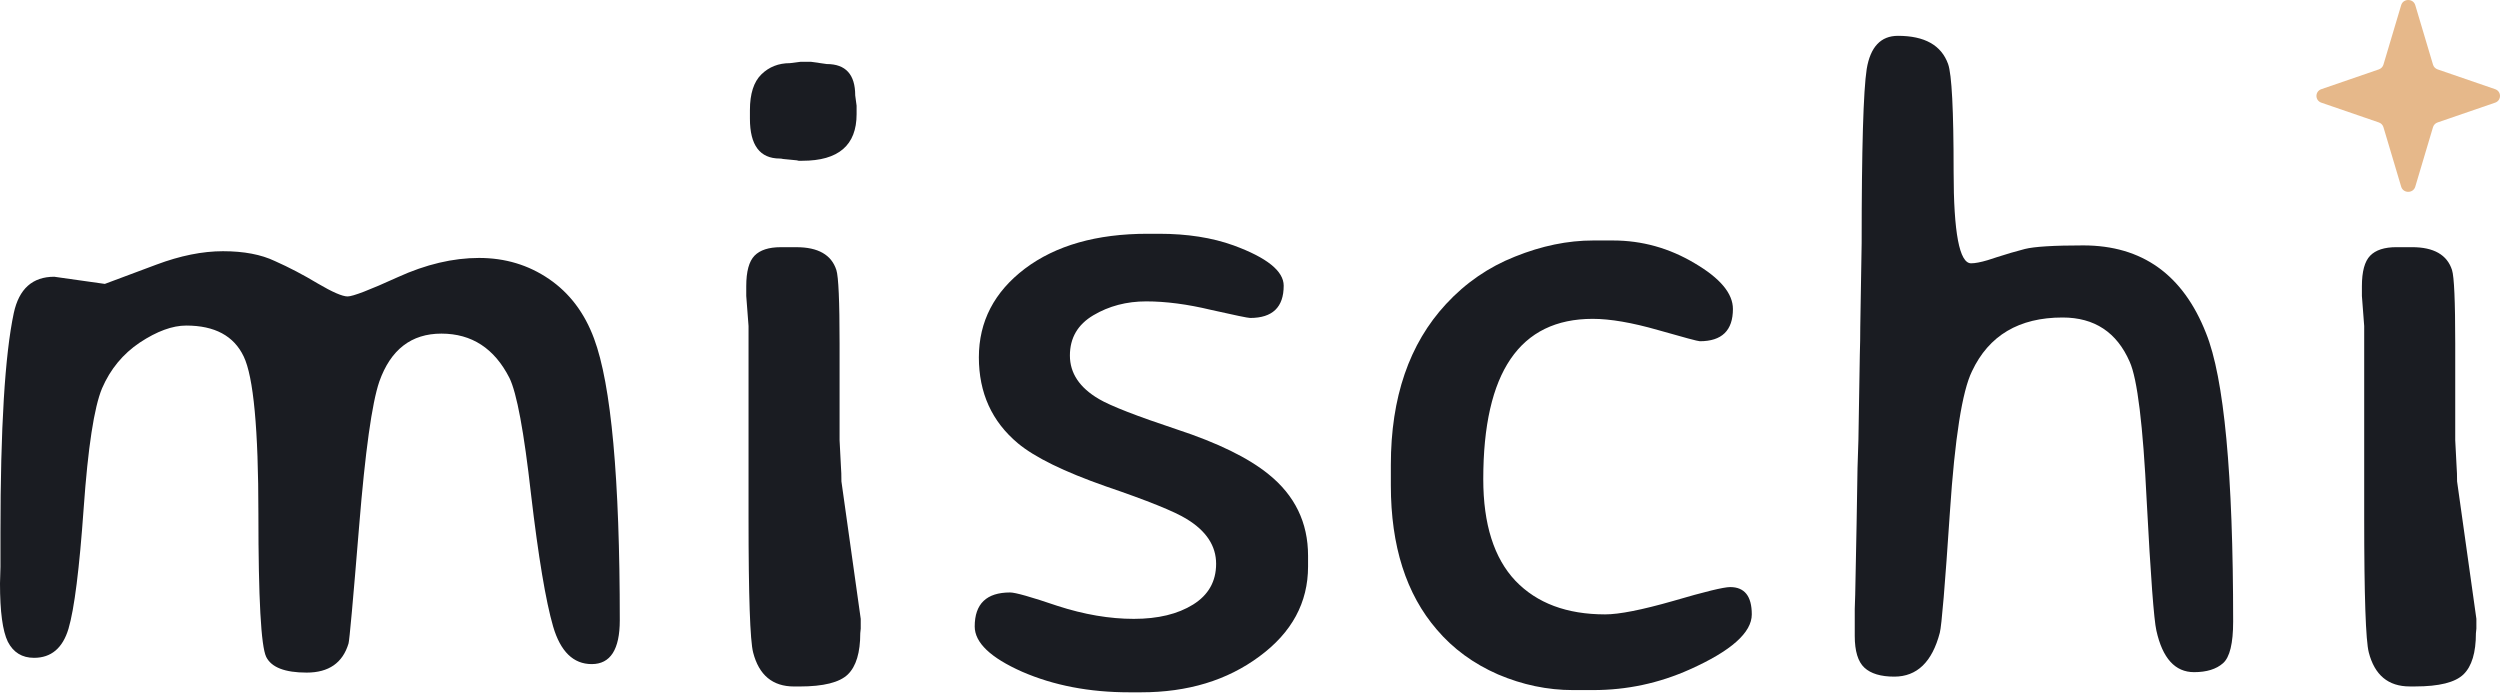
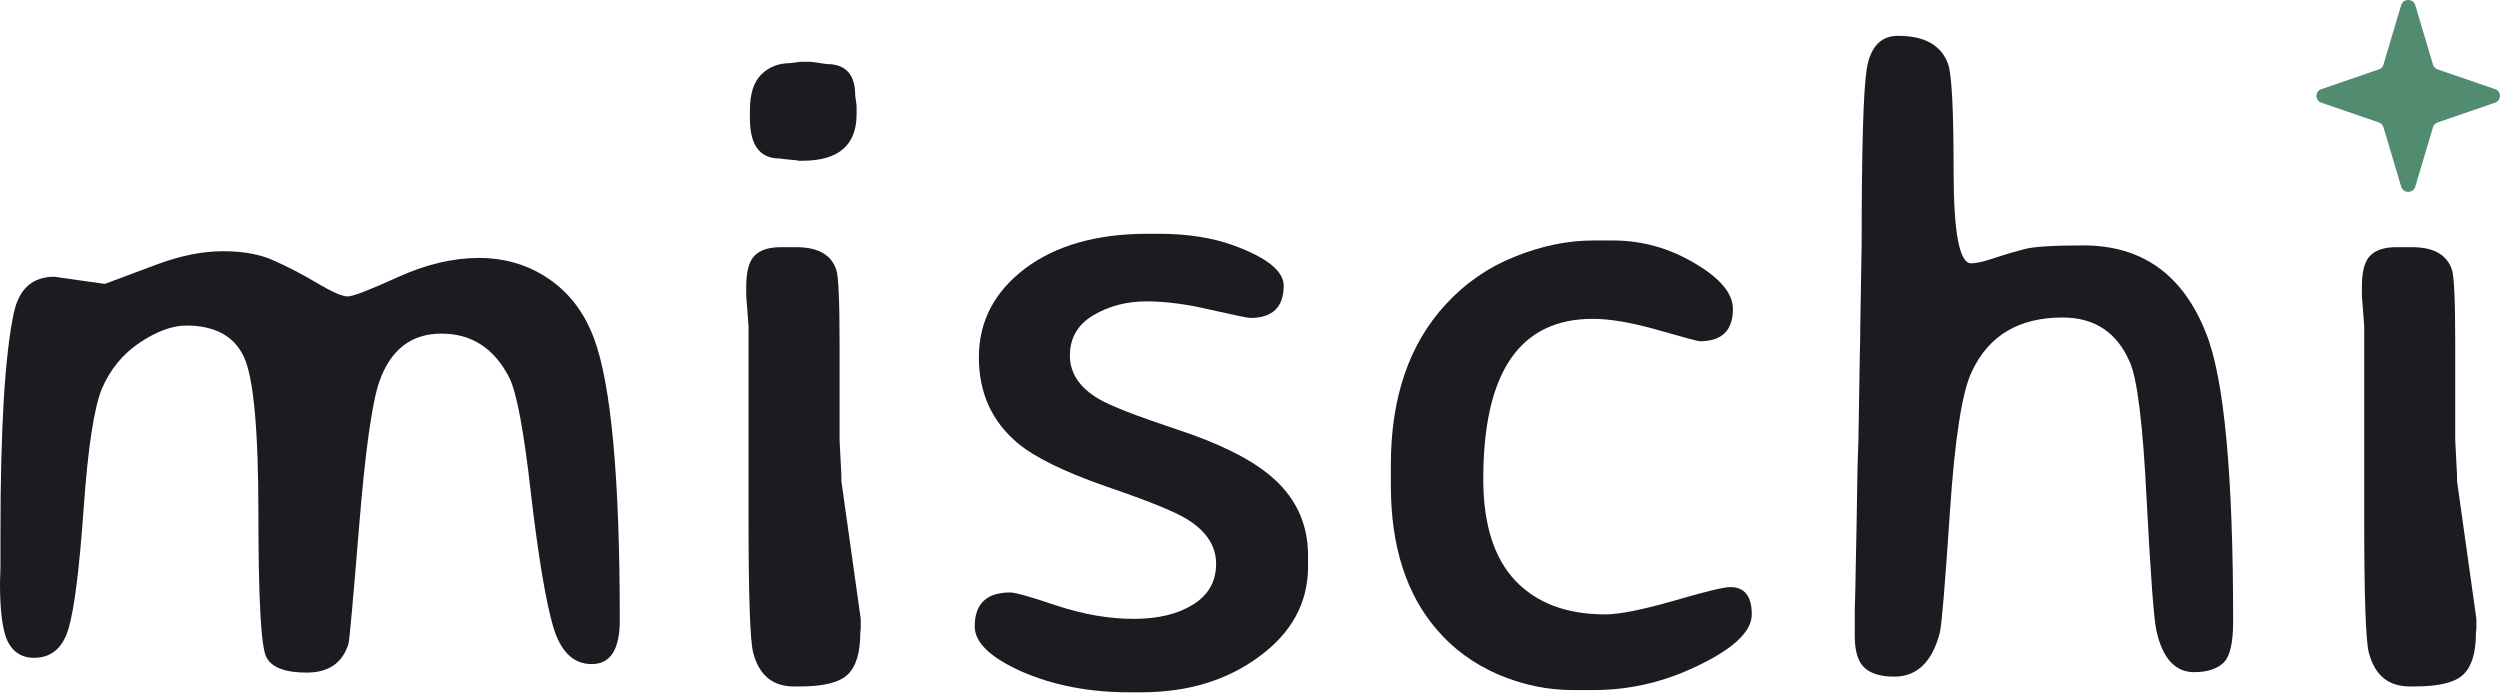
<svg xmlns="http://www.w3.org/2000/svg" width="130" height="36" viewBox="0 0 130 36" fill="none">
  <path d="M127.768 25.031L128.772 32.179V32.692L128.748 32.924C128.748 33.933 128.533 34.648 128.102 35.067C127.672 35.486 126.835 35.695 125.592 35.695H125.305C124.189 35.695 123.48 35.105 123.177 33.926C123.018 33.32 122.938 30.984 122.938 26.917V16.951L122.819 15.391V14.879C122.819 14.118 122.962 13.591 123.249 13.296C123.536 13.001 123.99 12.853 124.612 12.853H125.425C126.556 12.853 127.25 13.249 127.505 14.041C127.616 14.382 127.672 15.655 127.672 17.859V22.889L127.744 24.286C127.76 24.472 127.768 24.721 127.768 25.031Z" fill="#1A1C22" />
-   <path d="M124.861 0.268C124.967 -0.089 125.488 -0.089 125.594 0.268L126.516 3.361C126.55 3.476 126.639 3.568 126.755 3.608L129.746 4.637C130.085 4.754 130.085 5.222 129.746 5.339L126.755 6.367C126.639 6.407 126.55 6.499 126.516 6.614L125.594 9.707C125.488 10.065 124.967 10.065 124.861 9.707L123.939 6.614C123.905 6.499 123.816 6.407 123.7 6.367L120.71 5.339C120.37 5.222 120.37 4.754 120.71 4.637L123.7 3.608C123.816 3.568 123.905 3.476 123.939 3.361L124.861 0.268Z" fill="#E6B88A" />
+   <path d="M124.861 0.268C124.967 -0.089 125.488 -0.089 125.594 0.268L126.516 3.361C126.55 3.476 126.639 3.568 126.755 3.608L129.746 4.637C130.085 4.754 130.085 5.222 129.746 5.339L126.755 6.367C126.639 6.407 126.55 6.499 126.516 6.614L125.594 9.707C125.488 10.065 124.967 10.065 124.861 9.707L123.939 6.614C123.905 6.499 123.816 6.407 123.7 6.367L120.71 5.339C120.37 5.222 120.37 4.754 120.71 4.637L123.7 3.608C123.816 3.568 123.905 3.476 123.939 3.361L124.861 0.268Z" fill="#518B70" />
  <path d="M98.695 1.863C100.081 1.863 100.95 2.352 101.301 3.33C101.492 3.858 101.588 5.721 101.588 8.919C101.588 12.101 101.89 13.692 102.496 13.692C102.703 13.692 102.99 13.638 103.357 13.529L103.859 13.366C104.337 13.211 104.815 13.071 105.293 12.947C105.788 12.823 106.8 12.761 108.33 12.761C111.39 12.761 113.518 14.282 114.714 17.325C115.654 19.654 116.124 24.652 116.124 32.321C116.124 33.454 115.949 34.176 115.598 34.486C115.247 34.797 114.745 34.952 114.092 34.952C113.104 34.952 112.45 34.23 112.131 32.786C112.004 32.228 111.836 29.985 111.629 26.057C111.438 22.114 111.143 19.7 110.745 18.815C110.075 17.278 108.912 16.51 107.254 16.51C104.991 16.51 103.421 17.441 102.544 19.304C102.034 20.344 101.651 22.782 101.396 26.616C101.141 30.435 100.966 32.53 100.87 32.903C100.472 34.424 99.683 35.185 98.503 35.185C97.802 35.185 97.284 35.03 96.949 34.719C96.615 34.409 96.447 33.858 96.447 33.066V31.669L96.471 30.924L96.543 27.245L96.591 24.334L96.638 22.867L96.71 18.466C96.726 17.969 96.734 17.48 96.734 16.999L96.806 12.645C96.806 7.739 96.894 4.72 97.069 3.586C97.26 2.438 97.802 1.863 98.695 1.863Z" fill="#1A1C22" />
  <path d="M82.844 35.884H81.792C80.469 35.884 79.17 35.612 77.895 35.069C76.62 34.51 75.56 33.734 74.715 32.74C73.121 30.893 72.324 28.393 72.324 25.242V24.171C72.324 20.663 73.281 17.876 75.193 15.811C76.213 14.709 77.409 13.886 78.78 13.343C80.166 12.784 81.521 12.505 82.844 12.505H83.872C85.386 12.505 86.805 12.901 88.128 13.692C89.451 14.469 90.112 15.26 90.112 16.068C90.112 17.185 89.538 17.744 88.391 17.744C88.295 17.744 87.57 17.55 86.215 17.162C84.86 16.774 83.729 16.58 82.82 16.58C79.027 16.58 77.13 19.359 77.13 24.916C77.13 27.26 77.688 29.022 78.803 30.202C79.919 31.366 81.473 31.948 83.466 31.948C84.199 31.948 85.378 31.715 87.004 31.25C88.646 30.768 89.634 30.528 89.969 30.528C90.718 30.528 91.093 31.001 91.093 31.948C91.093 32.895 90.017 33.85 87.865 34.812C86.271 35.527 84.597 35.884 82.844 35.884Z" fill="#1A1C22" />
  <path d="M52.933 23.053C51.578 21.92 50.901 20.43 50.901 18.583C50.901 16.72 51.698 15.183 53.292 13.972C54.901 12.761 57.029 12.156 59.675 12.156H60.273C61.739 12.156 63.03 12.358 64.146 12.761C65.883 13.398 66.752 14.096 66.752 14.857C66.752 15.975 66.17 16.534 65.007 16.534C64.895 16.534 64.218 16.394 62.975 16.114C61.747 15.819 60.624 15.672 59.603 15.672C58.583 15.672 57.667 15.912 56.854 16.394C56.041 16.875 55.635 17.573 55.635 18.489C55.635 19.405 56.137 20.158 57.141 20.748C57.747 21.105 59.101 21.633 61.205 22.332C63.325 23.03 64.911 23.806 65.963 24.66C67.334 25.762 68.019 27.175 68.019 28.898V29.457C68.019 31.335 67.175 32.895 65.485 34.137C63.811 35.379 61.763 36 59.34 36H58.719C56.647 36 54.79 35.643 53.148 34.929C51.506 34.2 50.685 33.416 50.685 32.577C50.685 31.397 51.299 30.808 52.526 30.808C52.797 30.808 53.618 31.04 54.989 31.506C56.376 31.956 57.699 32.181 58.958 32.181C60.217 32.181 61.245 31.933 62.042 31.436C62.839 30.939 63.238 30.233 63.238 29.317C63.238 28.386 62.728 27.61 61.708 26.989C61.086 26.601 59.683 26.034 57.499 25.289C55.332 24.528 53.81 23.783 52.933 23.053Z" fill="#1A1C22" />
  <path d="M44.543 5.938C44.543 7.553 43.602 8.36 41.721 8.36H41.53L41.435 8.337L40.717 8.267C40.654 8.251 40.598 8.244 40.55 8.244C39.514 8.244 38.996 7.553 38.996 6.171V5.729C38.996 4.875 39.195 4.254 39.594 3.866C39.992 3.478 40.486 3.284 41.076 3.284L41.626 3.214H42.176L42.989 3.33C43.977 3.33 44.471 3.874 44.471 4.96L44.543 5.496V5.938ZM43.754 25.032L44.758 32.181V32.693L44.734 32.926C44.734 33.935 44.519 34.649 44.089 35.069C43.658 35.488 42.821 35.697 41.578 35.697H41.291C40.175 35.697 39.466 35.107 39.163 33.928C39.004 33.322 38.924 30.986 38.924 26.919V16.952L38.805 15.392V14.88C38.805 14.119 38.948 13.591 39.235 13.296C39.522 13.002 39.976 12.854 40.598 12.854H41.411C42.542 12.854 43.236 13.25 43.491 14.042C43.602 14.383 43.658 15.656 43.658 17.86V22.89L43.73 24.287C43.746 24.474 43.754 24.722 43.754 25.032Z" fill="#1A1C22" />
  <path d="M8.129 13.762C9.372 13.296 10.528 13.063 11.596 13.063C12.68 13.063 13.58 13.234 14.297 13.576C15.031 13.902 15.772 14.29 16.521 14.74C17.286 15.19 17.804 15.415 18.075 15.415C18.346 15.415 19.215 15.082 20.681 14.414C22.147 13.746 23.558 13.413 24.913 13.413C26.268 13.413 27.479 13.778 28.547 14.507C29.615 15.237 30.396 16.269 30.89 17.604C31.783 19.995 32.229 24.877 32.229 32.251C32.229 33.772 31.743 34.533 30.77 34.533C29.814 34.533 29.145 33.881 28.762 32.577C28.38 31.257 27.997 28.968 27.614 25.708C27.248 22.448 26.873 20.43 26.491 19.653C25.71 18.116 24.53 17.348 22.952 17.348C21.39 17.348 20.314 18.178 19.725 19.84C19.342 20.957 18.991 23.472 18.673 27.384C18.354 31.281 18.171 33.306 18.123 33.462C17.82 34.471 17.095 34.975 15.947 34.975C14.815 34.975 14.114 34.704 13.843 34.16C13.572 33.601 13.437 31.125 13.437 26.732C13.437 22.323 13.182 19.591 12.672 18.536C12.162 17.465 11.165 16.929 9.683 16.929C8.966 16.929 8.161 17.224 7.268 17.814C6.392 18.404 5.738 19.195 5.308 20.189C4.893 21.182 4.575 23.263 4.351 26.429C4.128 29.581 3.865 31.669 3.562 32.693C3.26 33.702 2.662 34.207 1.769 34.207C1.148 34.207 0.693 33.927 0.406 33.368C0.135 32.81 0 31.801 0 30.341L0.024 29.48C0.024 28.89 0.024 28.3 0.024 27.71C0.024 22.261 0.255 18.45 0.717 16.277C0.988 15.02 1.69 14.391 2.821 14.391L5.451 14.763L8.129 13.762Z" fill="#1A1C22" />
</svg>
